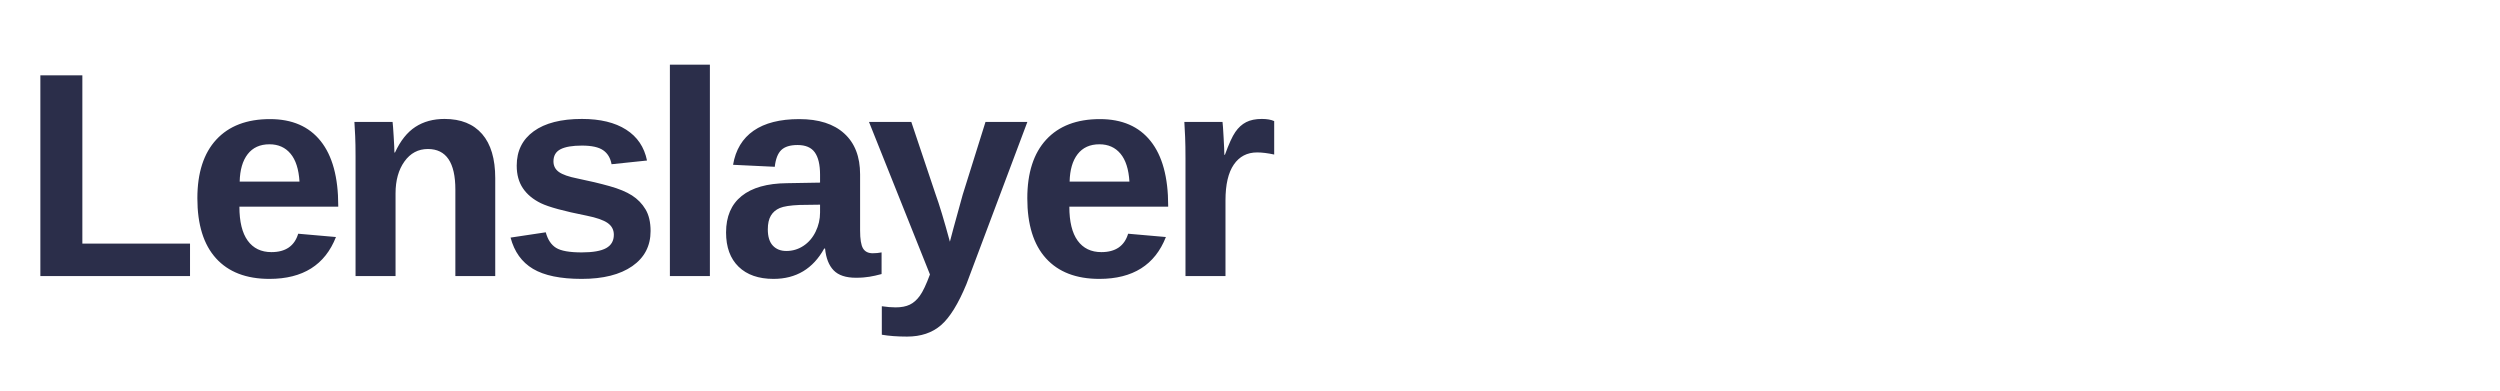
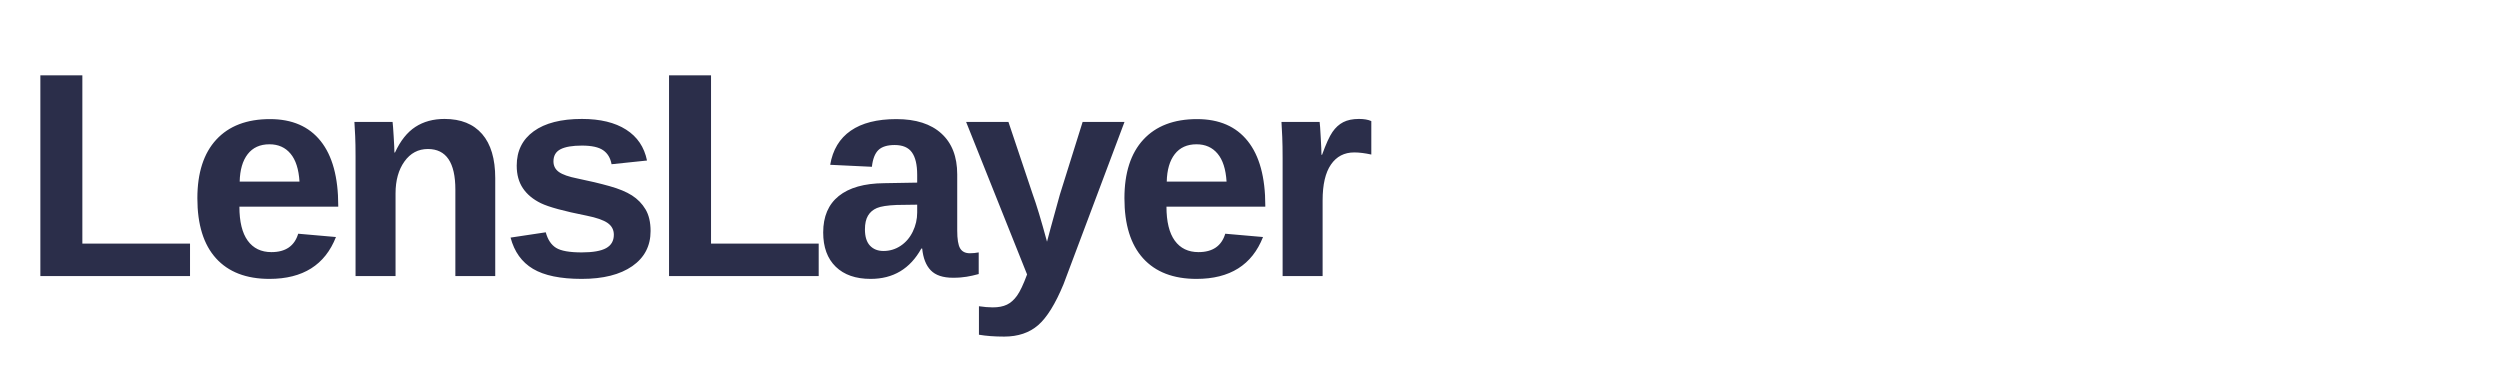
<svg xmlns="http://www.w3.org/2000/svg" viewBox="0 0 960 150" role="img" aria-labelledby="title">
-   <text x="8" y="106" fill="#2B2E4A" font-family="Figtree, Arial, sans-serif" font-size="112" font-weight="800" letter-spacing="-5">Lenslayer</text>
+   <text x="8" y="106" fill="#2B2E4A" font-family="Figtree, Arial, sans-serif" font-size="112" font-weight="800" letter-spacing="-5">LensLayer</text>
</svg>
